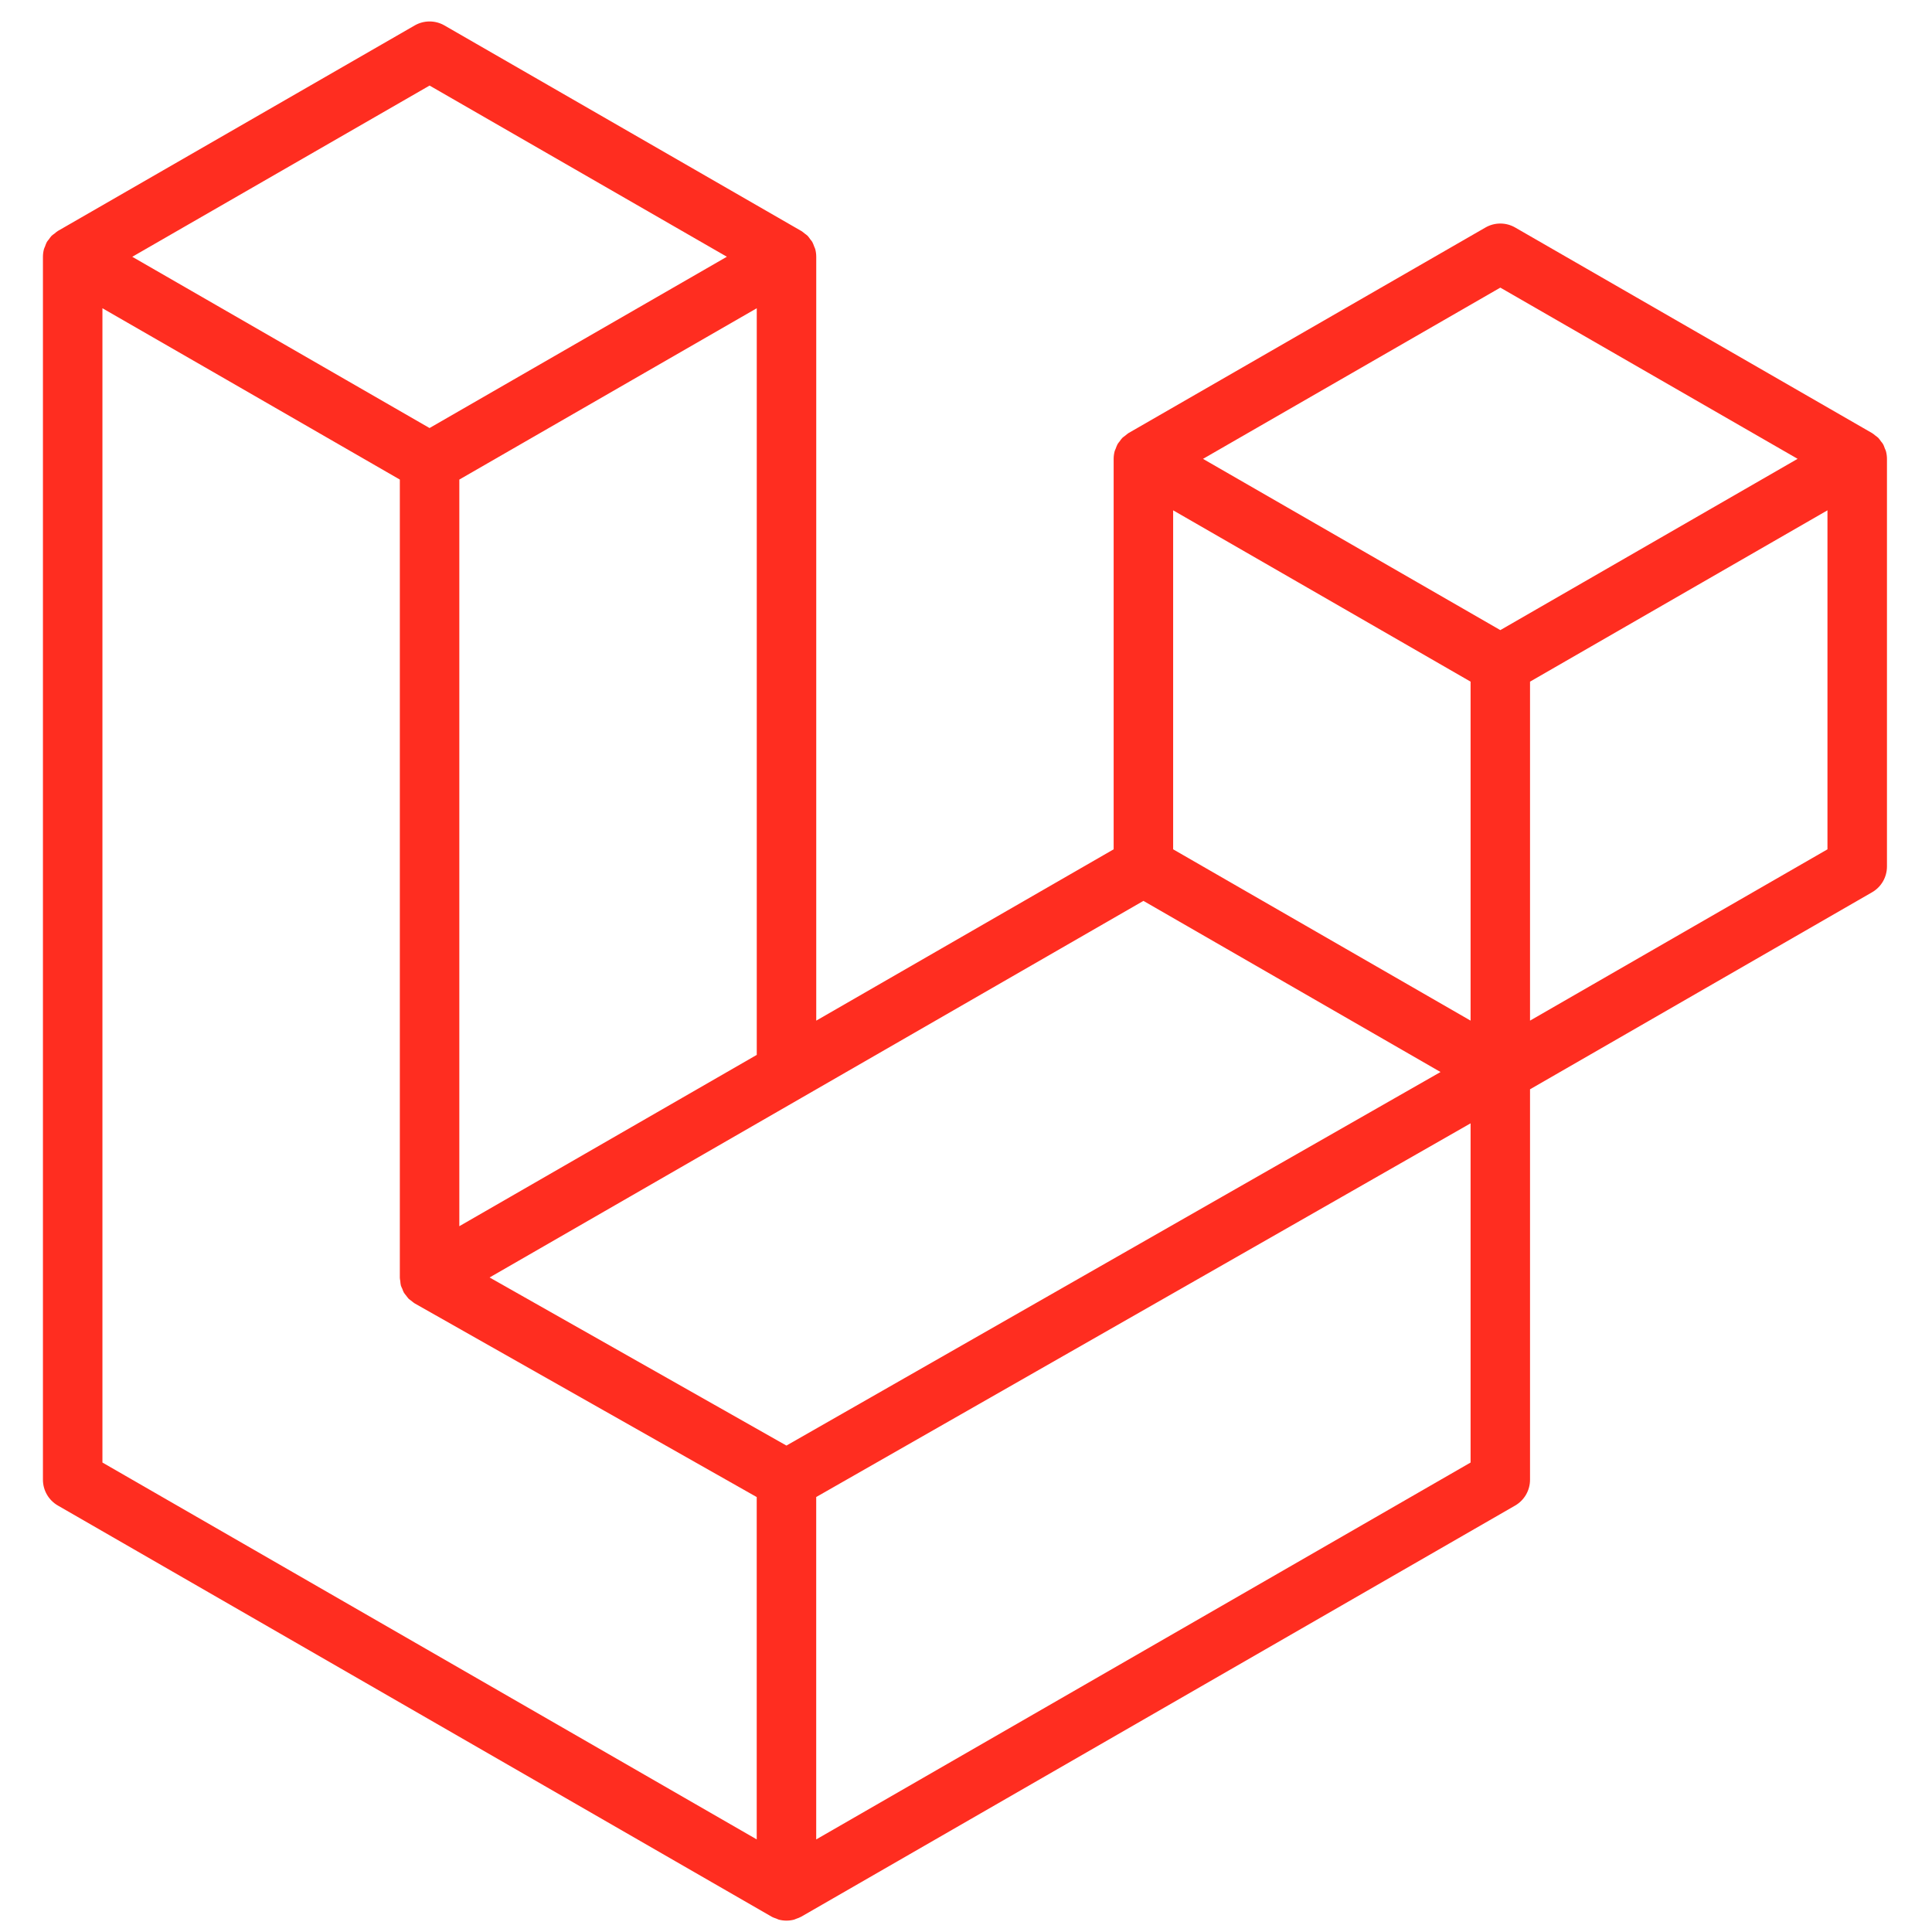
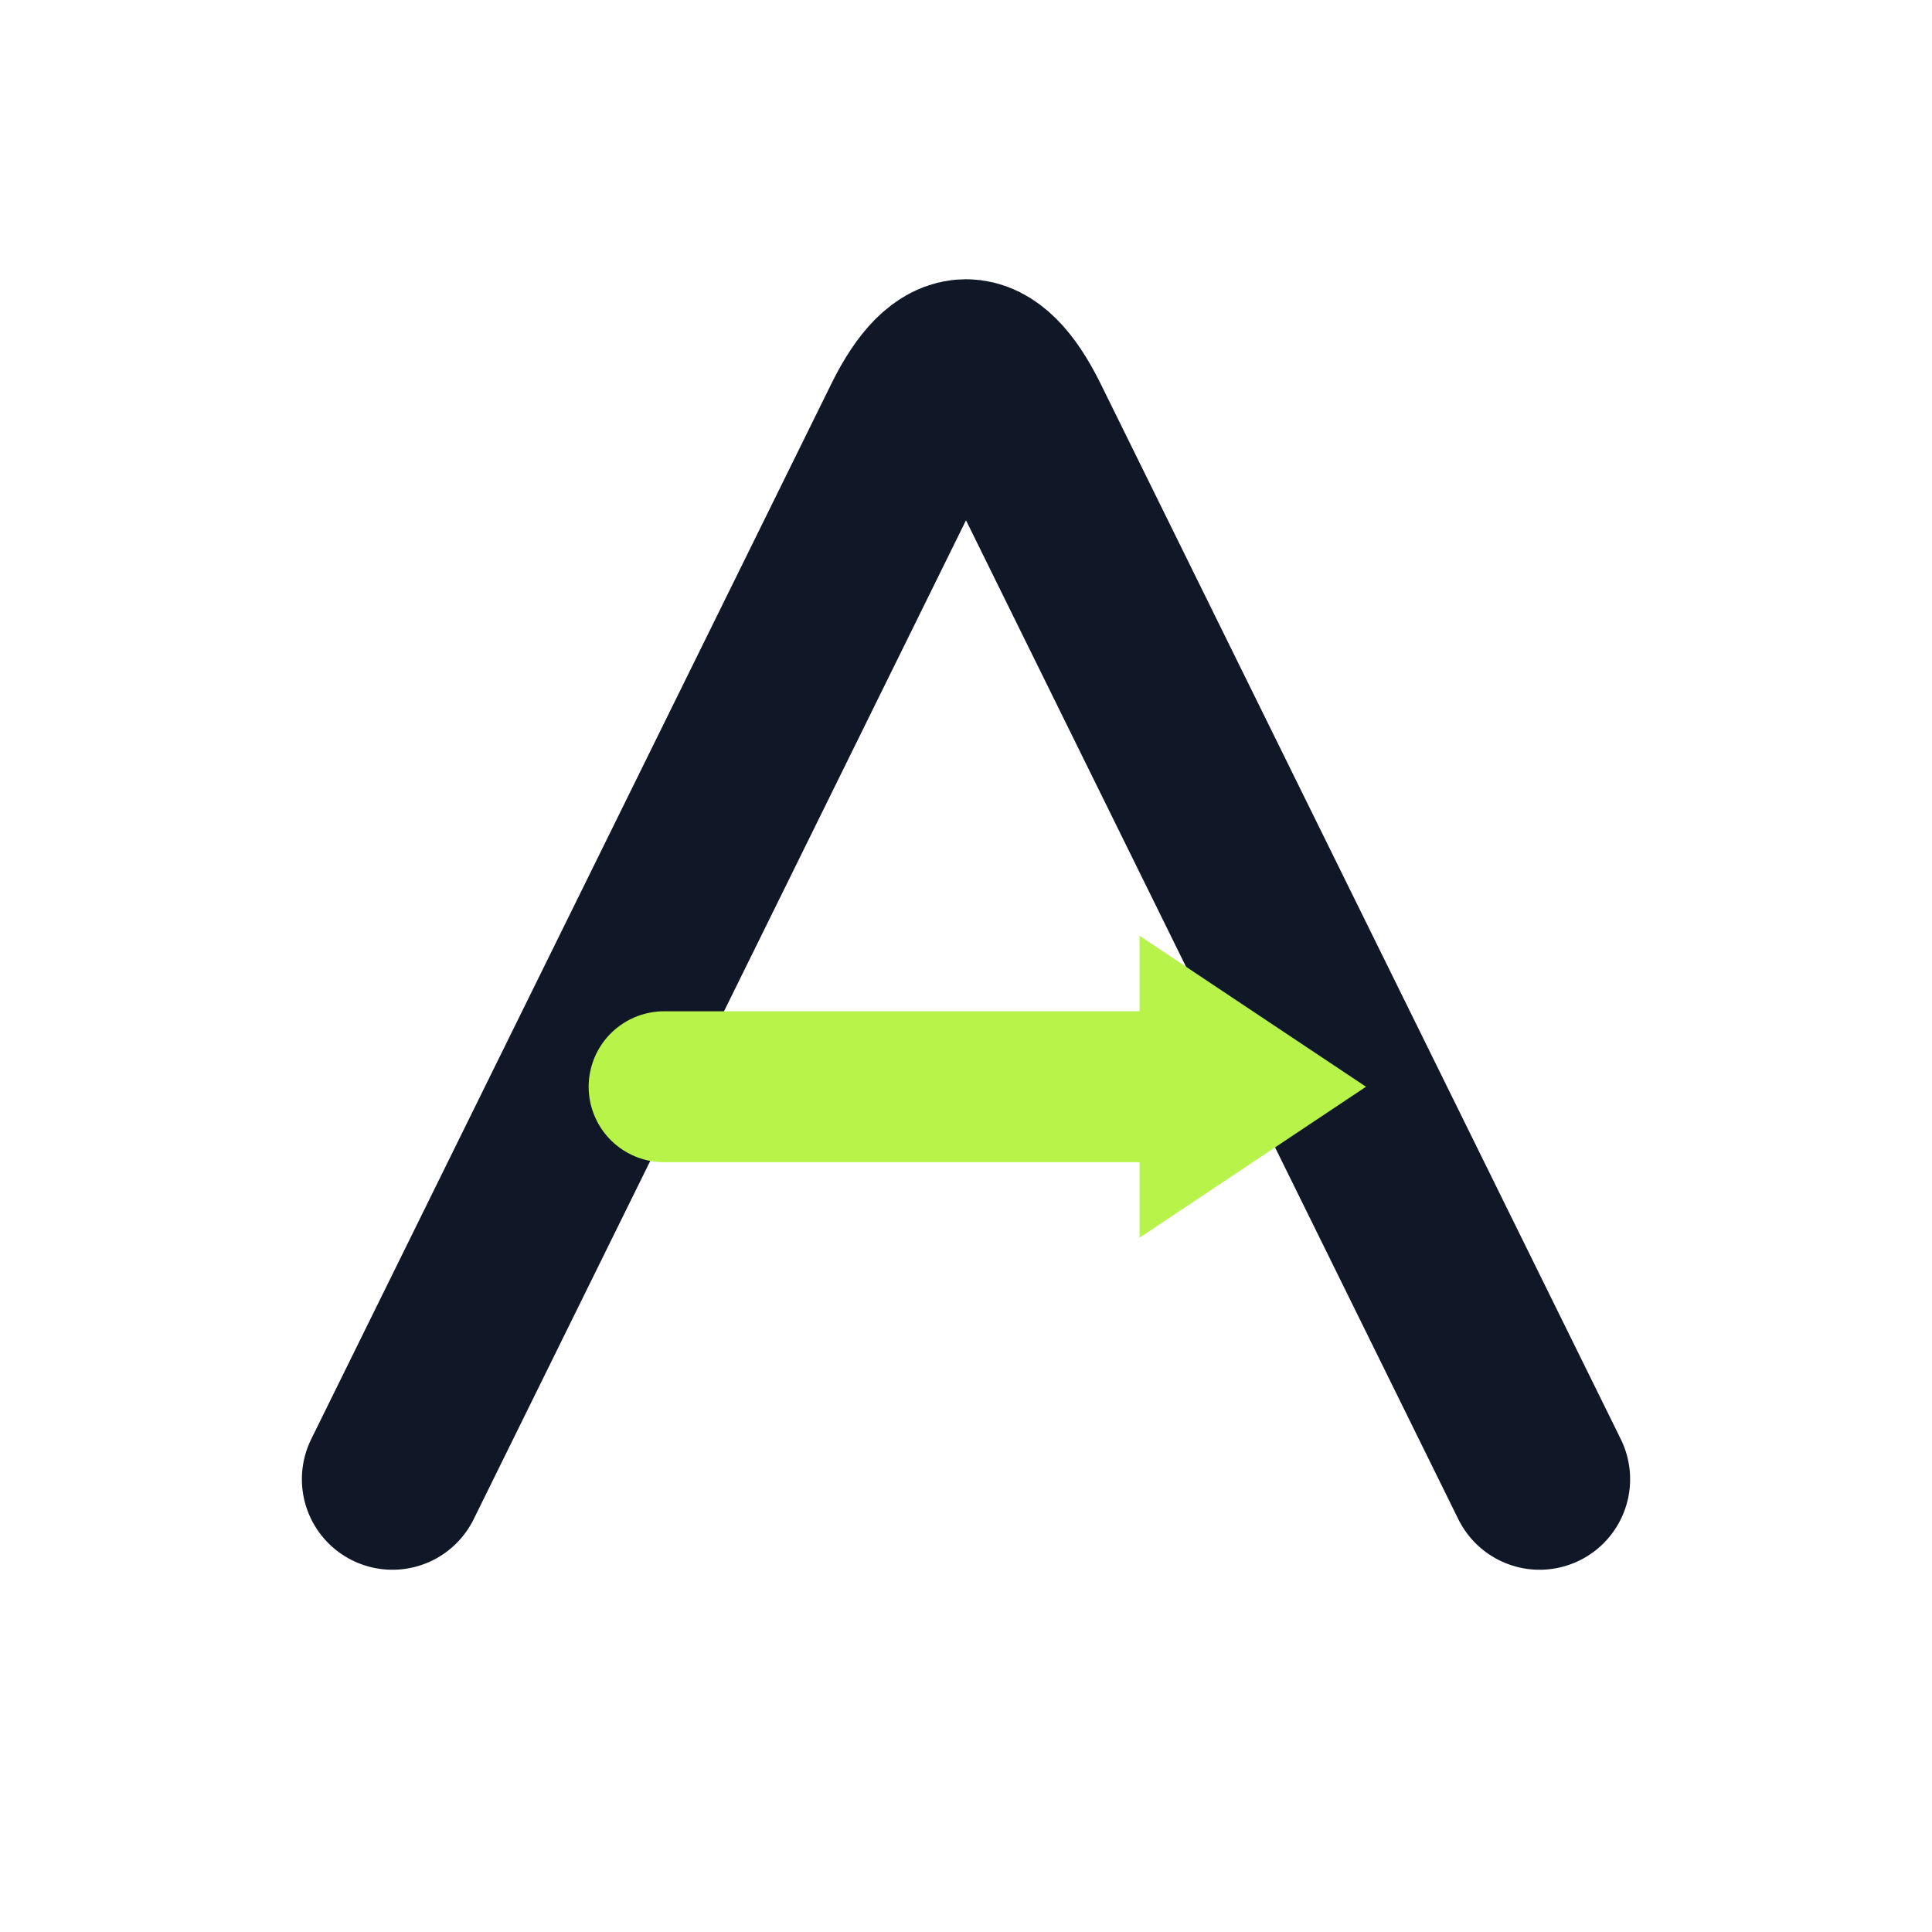
- <svg xmlns="http://www.w3.org/2000/svg" width="166" height="166" viewBox="0 0 166 166" fill="none">
-   <path fill-rule="evenodd" clip-rule="evenodd" d="M162.041 38.759C162.099 38.977 162.129 39.201 162.13 39.426V74.452C162.13 74.902 162.011 75.344 161.786 75.733C161.561 76.122 161.237 76.444 160.847 76.668L131.462 93.594V127.141C131.462 128.054 130.977 128.897 130.186 129.357L68.847 164.683C68.707 164.763 68.554 164.814 68.401 164.868C68.343 164.887 68.289 164.922 68.228 164.938C67.8 165.051 67.349 165.051 66.92 164.938C66.85 164.919 66.786 164.881 66.719 164.855C66.579 164.804 66.432 164.76 66.298 164.683L4.972 129.357C4.583 129.133 4.259 128.81 4.034 128.421C3.808 128.032 3.69 127.591 3.689 127.141L3.689 22.063C3.689 21.834 3.721 21.61 3.779 21.393C3.798 21.32 3.843 21.253 3.868 21.179C3.916 21.045 3.961 20.908 4.031 20.783C4.079 20.7 4.149 20.633 4.206 20.557C4.28 20.454 4.347 20.349 4.433 20.26C4.506 20.186 4.602 20.132 4.685 20.068C4.778 19.992 4.861 19.909 4.966 19.848L35.633 2.185C36.022 1.961 36.462 1.844 36.91 1.844C37.358 1.844 37.798 1.961 38.186 2.185L68.851 19.848H68.857C68.959 19.912 69.045 19.992 69.138 20.065C69.221 20.129 69.313 20.186 69.387 20.257C69.476 20.349 69.54 20.454 69.616 20.557C69.671 20.633 69.744 20.7 69.789 20.783C69.862 20.911 69.904 21.045 69.955 21.179C69.98 21.253 70.025 21.32 70.044 21.396C70.103 21.614 70.133 21.838 70.133 22.063V87.694L95.686 72.974V39.423C95.686 39.2 95.718 38.973 95.775 38.759C95.798 38.683 95.839 38.615 95.865 38.542C95.916 38.408 95.96 38.271 96.031 38.146C96.079 38.063 96.149 37.996 96.203 37.92C96.279 37.818 96.343 37.712 96.433 37.623C96.506 37.549 96.599 37.495 96.681 37.431C96.777 37.355 96.86 37.272 96.962 37.211L127.633 19.548C128.021 19.324 128.461 19.206 128.91 19.206C129.358 19.206 129.798 19.324 130.186 19.548L160.85 37.211C160.959 37.275 161.042 37.355 161.137 37.428C161.217 37.492 161.31 37.549 161.383 37.62C161.473 37.712 161.536 37.818 161.613 37.92C161.67 37.996 161.741 38.063 161.785 38.146C161.859 38.271 161.9 38.408 161.951 38.542C161.98 38.615 162.021 38.683 162.041 38.759ZM157.018 72.974V43.848L146.287 50.028L131.462 58.568V87.694L157.021 72.974H157.018ZM126.354 125.663V96.518L111.771 104.85L70.13 128.626V158.046L126.354 125.663ZM8.801 26.485V125.663L65.018 158.043V128.629L35.649 112L35.64 111.994L35.627 111.988C35.528 111.93 35.445 111.847 35.353 111.777C35.273 111.713 35.18 111.662 35.11 111.592L35.104 111.582C35.021 111.502 34.963 111.403 34.893 111.314C34.829 111.228 34.753 111.154 34.702 111.065L34.699 111.055C34.641 110.96 34.606 110.845 34.565 110.736C34.523 110.64 34.469 110.551 34.443 110.449C34.411 110.328 34.405 110.197 34.392 110.072C34.379 109.976 34.354 109.881 34.354 109.785V109.778V41.205L19.532 32.662L8.801 26.485ZM36.913 7.35L11.364 22.063L36.907 36.777L62.453 22.06L36.907 7.35H36.913ZM50.2 99.174L65.022 90.637V26.485L54.291 32.665L39.466 41.205V105.357L50.2 99.174ZM128.91 24.713L103.363 39.426L128.91 54.14L154.453 39.423L128.91 24.713ZM126.354 58.568L111.529 50.028L100.798 43.848V72.974L115.619 81.511L126.354 87.694V58.568ZM67.571 124.205L105.042 102.803L123.772 92.109L98.245 77.405L68.854 94.334L42.066 109.762L67.571 124.205Z" fill="#FF2D20" />
+ <svg xmlns="http://www.w3.org/2000/svg" viewBox="0 0 256 256" width="256" height="256">
+   <path d="M52 196 L121 56 Q128 42 135 56 L204 196" fill="none" stroke="#101828" stroke-width="24" stroke-linecap="round" stroke-linejoin="round" />
+   <path d="M88 144 H161" fill="none" stroke="#B8F34A" stroke-width="20" stroke-linecap="round" />
+   <path d="M151 124 L181 144 L151 164 Z" fill="#B8F34A" />
</svg>
